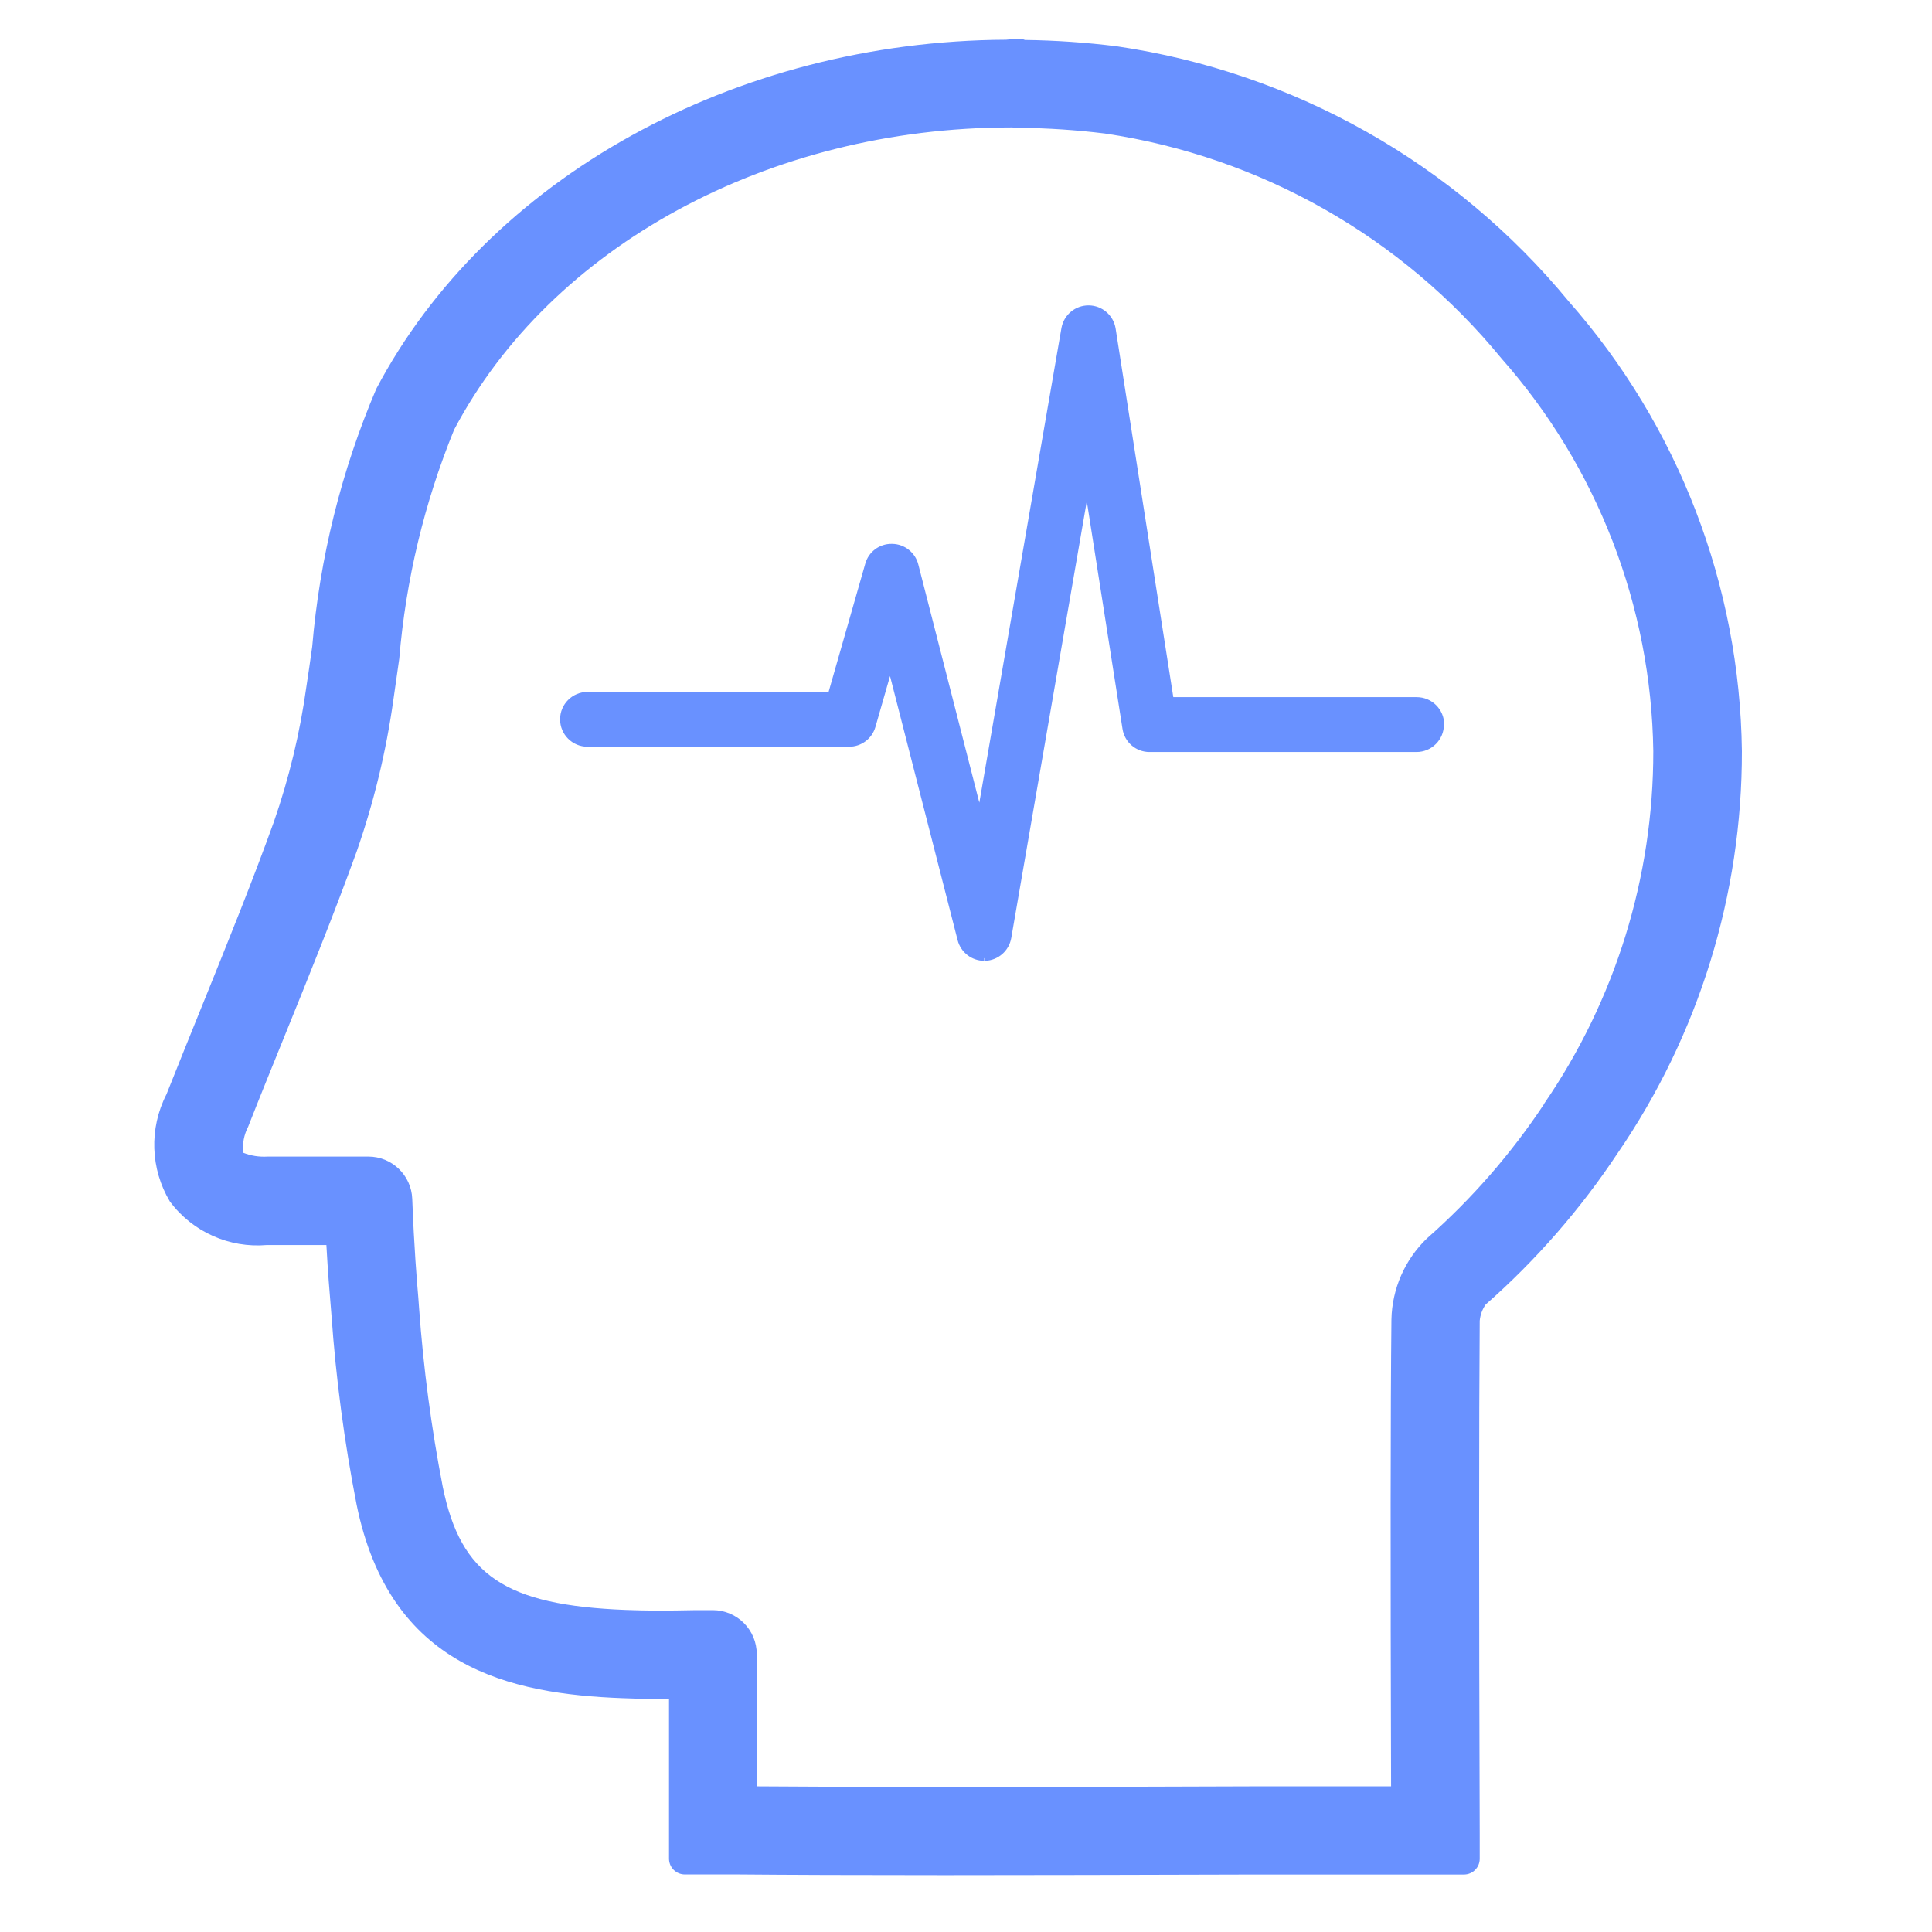
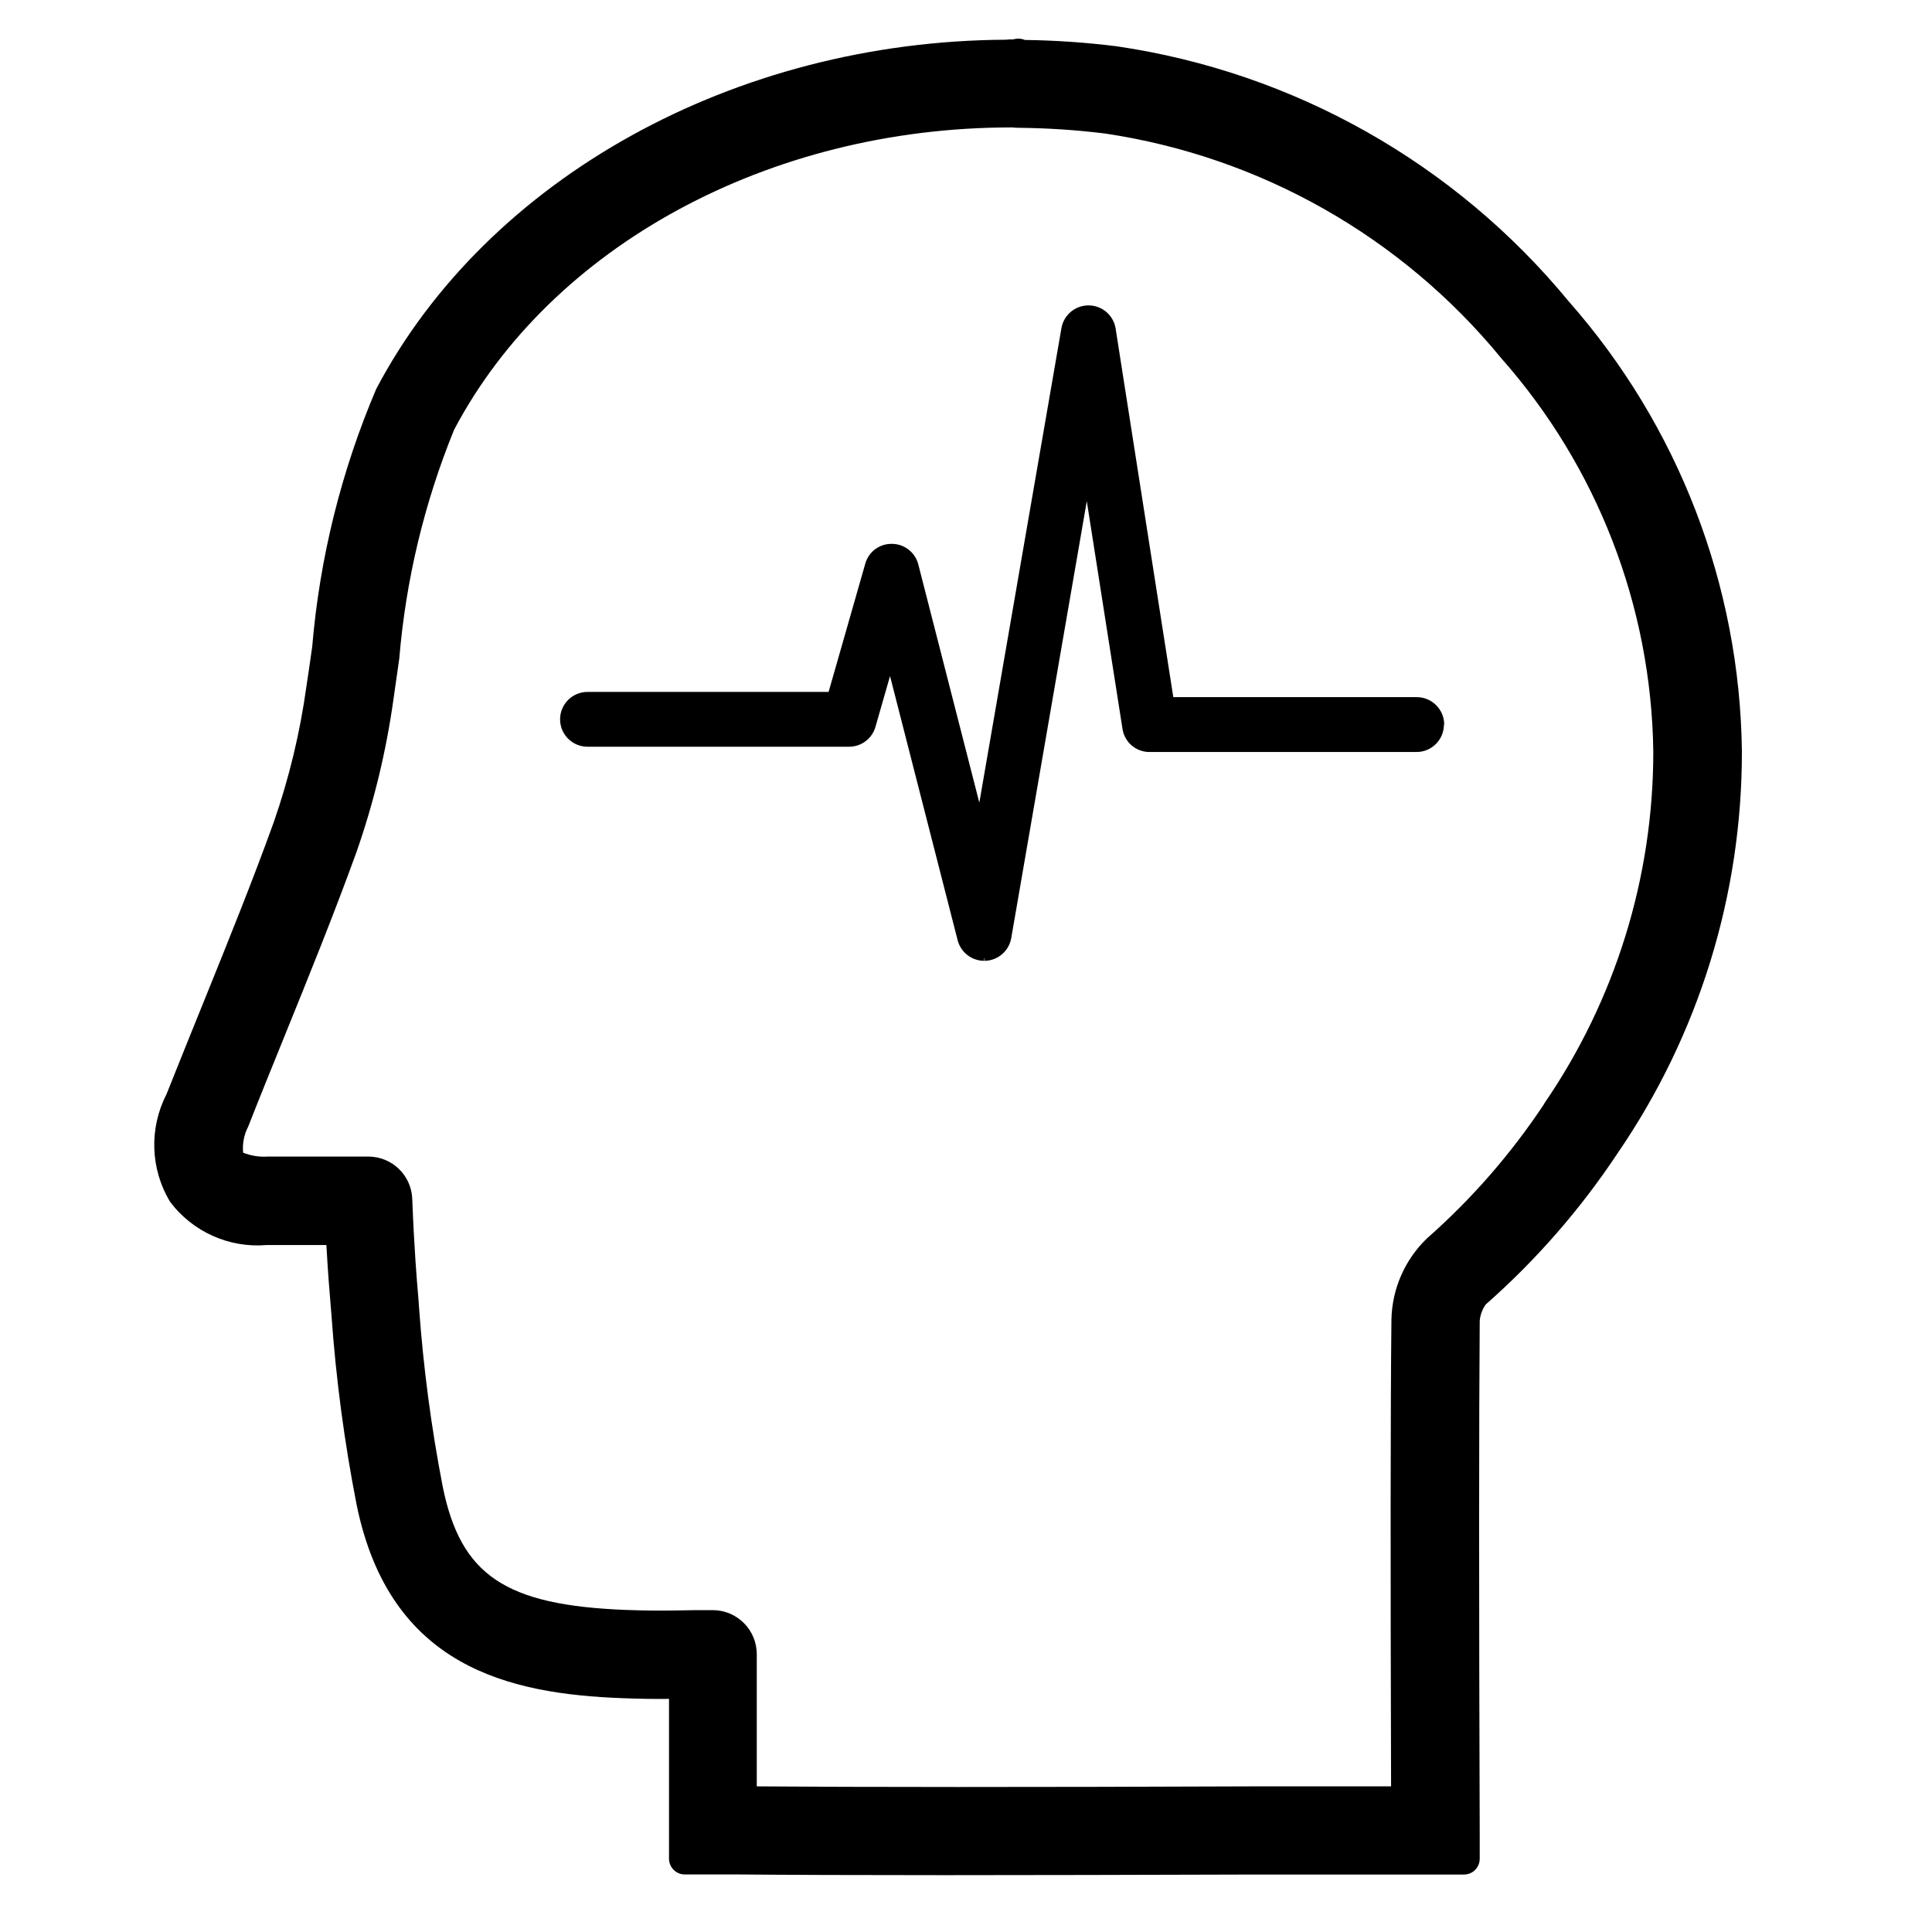
<svg xmlns="http://www.w3.org/2000/svg" id="ico_brain" width="50" height="50" viewBox="0 0 50 50">
  <defs>
-     <style>
-             .cls-2{fill:#6991ff}
-         </style>
-   </defs>
+     </defs>
  <g id="ico_brain-2" transform="translate(4 1)">
    <path id="패스_23" d="M92.1 532.425a.711.711 0 0 0-.711-.709h-6.3l-1.494-9.547a.711.711 0 0 0-1.4-.01l-2.126 12.287-1.579-6.163a.707.707 0 0 0-.676-.534H77.8a.7.7 0 0 0-.683.514l-.949 3.318h-6.24a.709.709 0 1 0 0 1.418H76.7a.708.708 0 0 0 .68-.512l.378-1.316 1.75 6.837a.71.71 0 0 0 .688.532v-.069h.01v.069h.018a.712.712 0 0 0 .671-.589l1.955-11.307.924 5.892a.705.705 0 0 0 .7.6h6.908a.71.71 0 0 0 .711-.709" class="cls-2" transform="translate(-58.724 -514.674)" />
    <path id="패스_24" d="M99.4 524.172a18.656 18.656 0 0 0-11.7-6.605 21.391 21.391 0 0 0-2.376-.164.456.456 0 0 0-.179-.034.483.483 0 0 0-.128.02.88.88 0 0 0-.18.008c-7.025.034-13.422 3.582-16.3 9.035a21.663 21.663 0 0 0-1.658 6.672c-.051.361-.1.711-.151 1.037a18.3 18.3 0 0 1-.842 3.5c-.554 1.537-1.18 3.082-1.784 4.577l-.052.128c-.311.769-.632 1.562-.944 2.346a2.861 2.861 0 0 0 .092 2.776 2.83 2.83 0 0 0 2.51 1.122H67.246c.039.711.082 1.221.11 1.553l.021.257a40.188 40.188 0 0 0 .651 4.909c.859 4.216 3.962 4.9 6.885 5.009.518.02.852.021 1.2.018v4.134a.409.409 0 0 0 .41.41h1.39c1.237.011 3.018.018 5.329.018 2.2 0 4.872-.007 8.008-.016h5.434a.408.408 0 0 0 .41-.411v-.614c-.021-6.214-.02-10.815 0-13.307a.869.869 0 0 1 .154-.42 19.766 19.766 0 0 0 3.418-3.921 18.34 18.34 0 0 0 3.213-10.4 17.933 17.933 0 0 0-4.479-11.637zM94.8 562.6h-3.566c-5.846.023-10.271.021-12.85 0v-3.42a1.14 1.14 0 0 0-1.139-1.141c-.36 0-.634 0-.9.008-.439.007-.757.008-1.347-.013-3.122-.121-4.273-.895-4.74-3.184a38.977 38.977 0 0 1-.613-4.626l-.02-.275c-.039-.447-.108-1.281-.157-2.553a1.137 1.137 0 0 0-1.139-1.095h-2.606a1.466 1.466 0 0 1-.632-.1 1.217 1.217 0 0 1 .131-.675c.3-.764.614-1.537.936-2.33.631-1.557 1.285-3.167 1.87-4.785a20.561 20.561 0 0 0 .952-3.933c.049-.334.1-.692.152-1.063a20.118 20.118 0 0 1 1.419-5.924c2.505-4.75 8.15-7.819 14.4-7.824h.01a.256.256 0 0 1 .034 0c.07.007.136.01.192.01a19.543 19.543 0 0 1 2.207.147 16.379 16.379 0 0 1 10.261 5.82 15.678 15.678 0 0 1 3.931 10.164 16.082 16.082 0 0 1-2.82 9.117v.007a17.583 17.583 0 0 1-3.038 3.487 3 3 0 0 0-.919 2.1c-.025 2.298-.026 6.358-.009 12.081z" class="cls-2" transform="translate(-62.799 -517.369)" />
  </g>
</svg>
